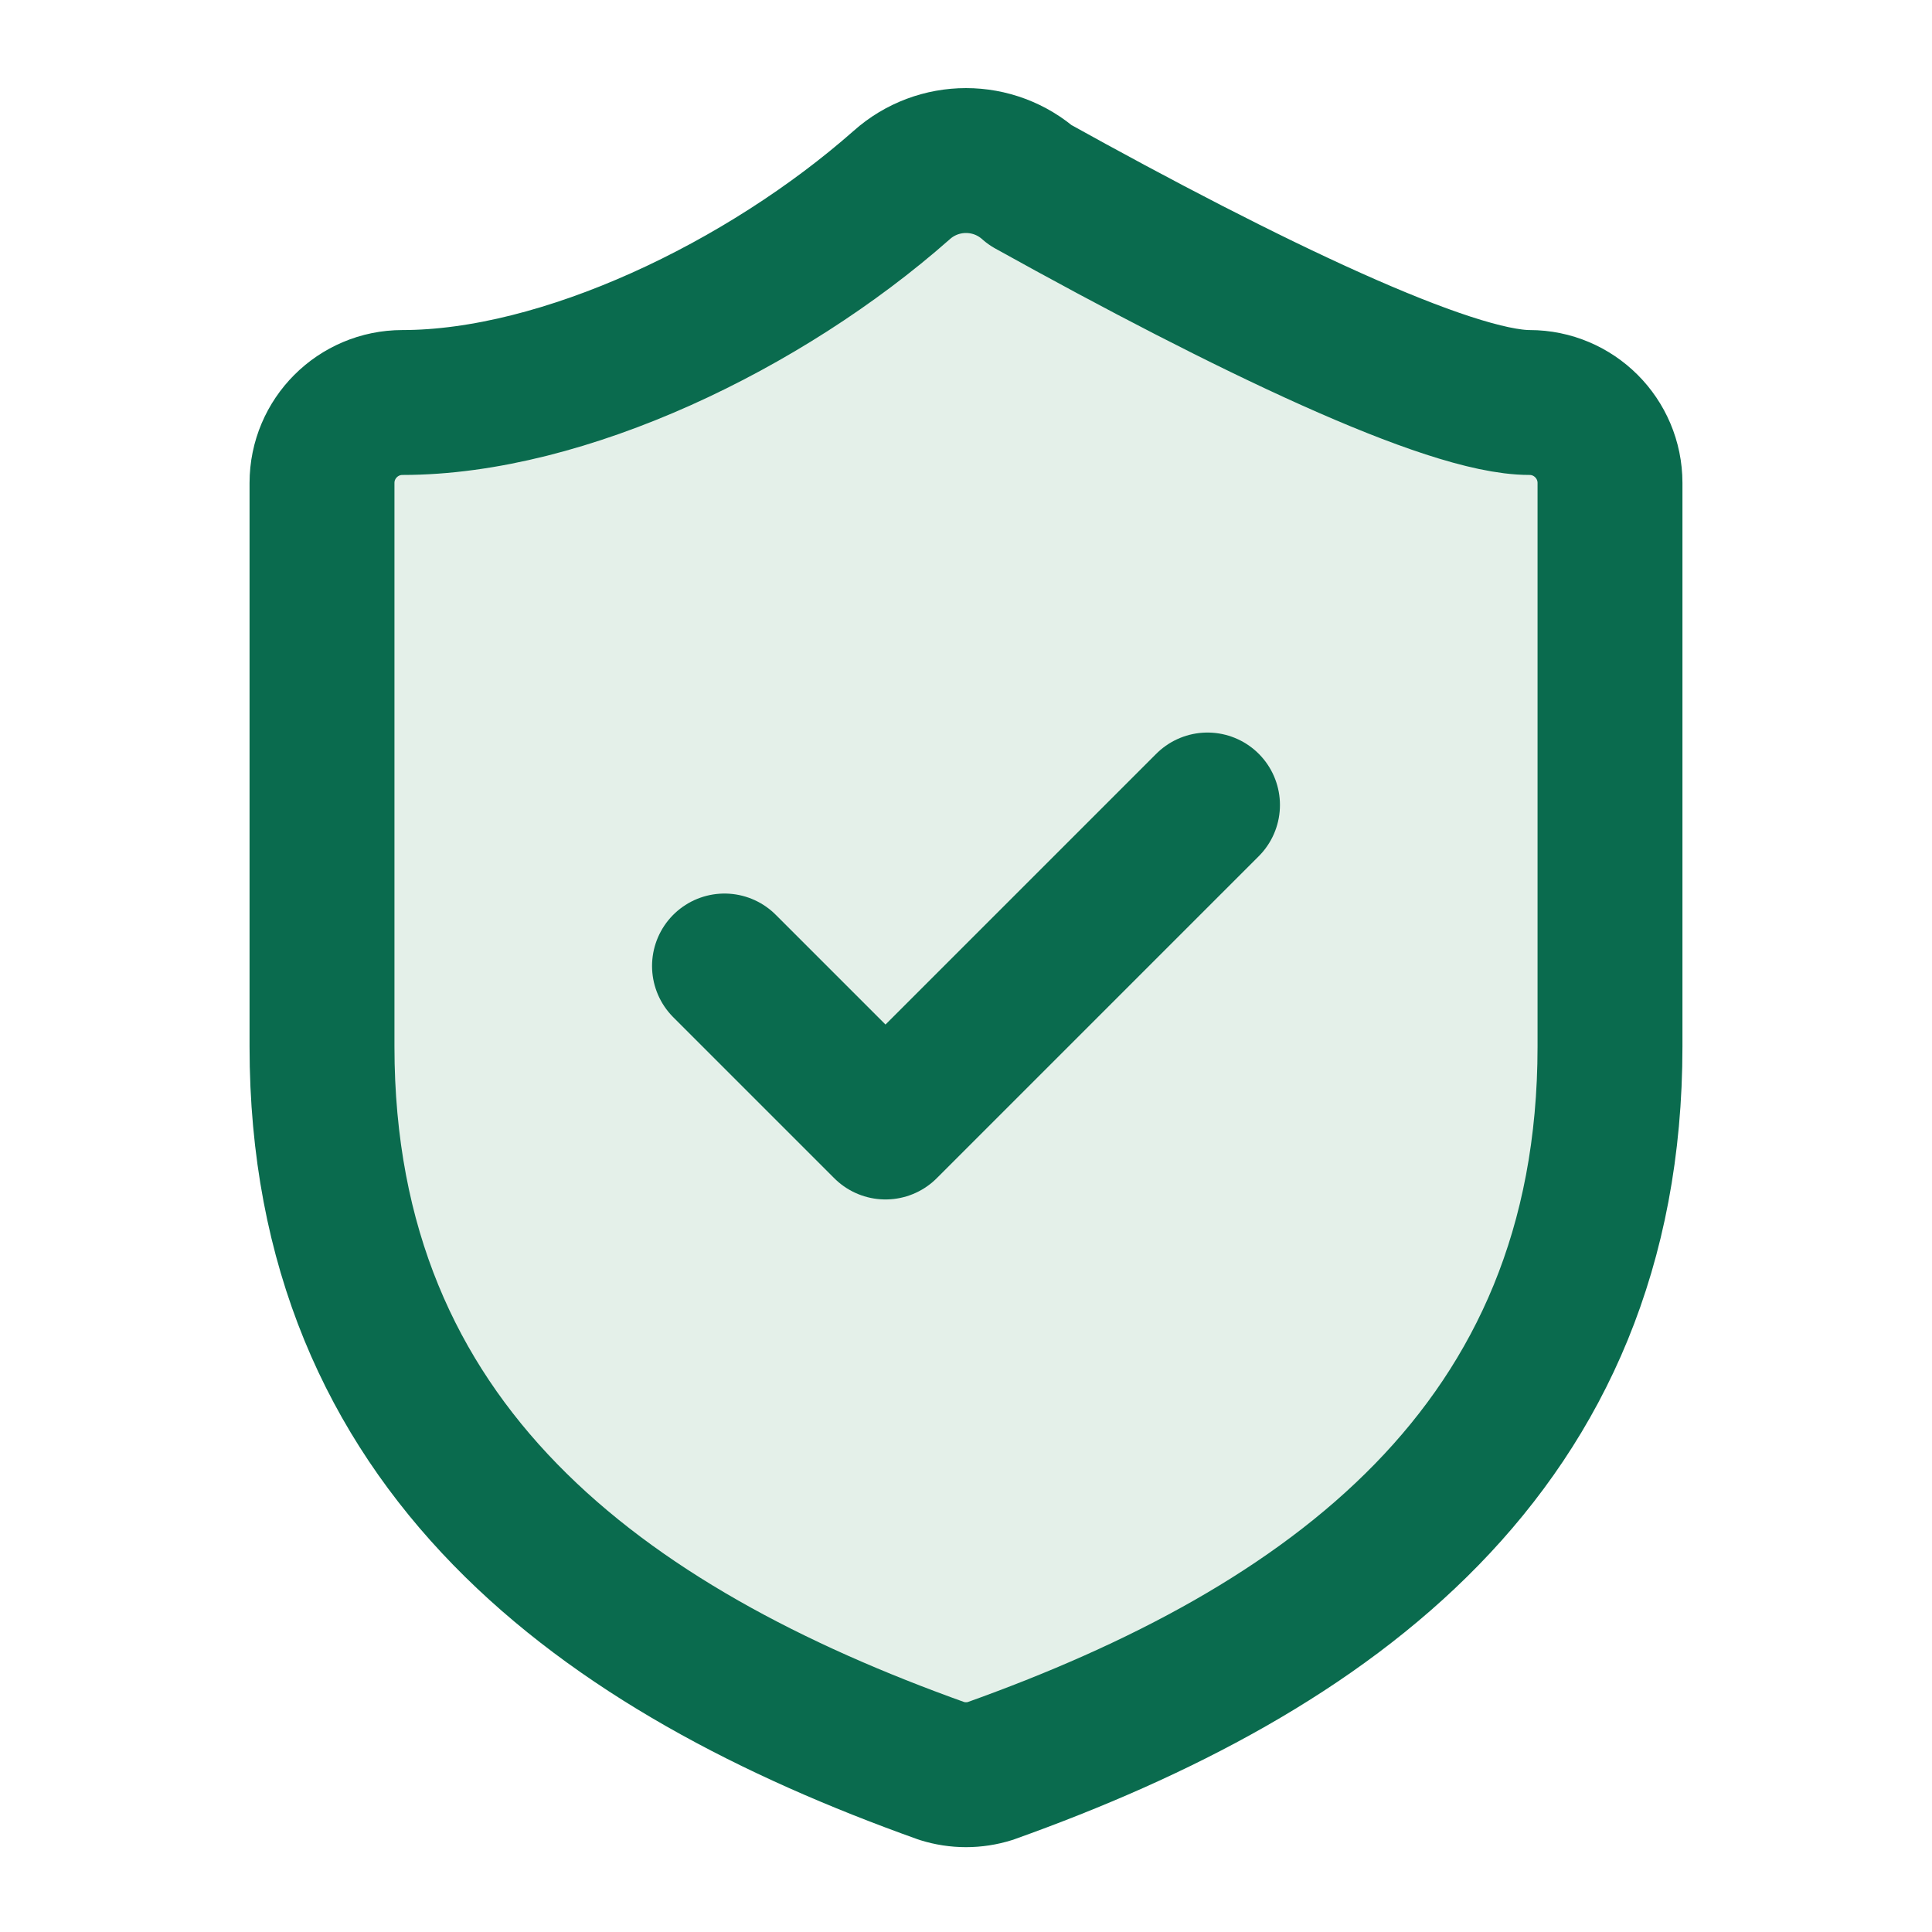
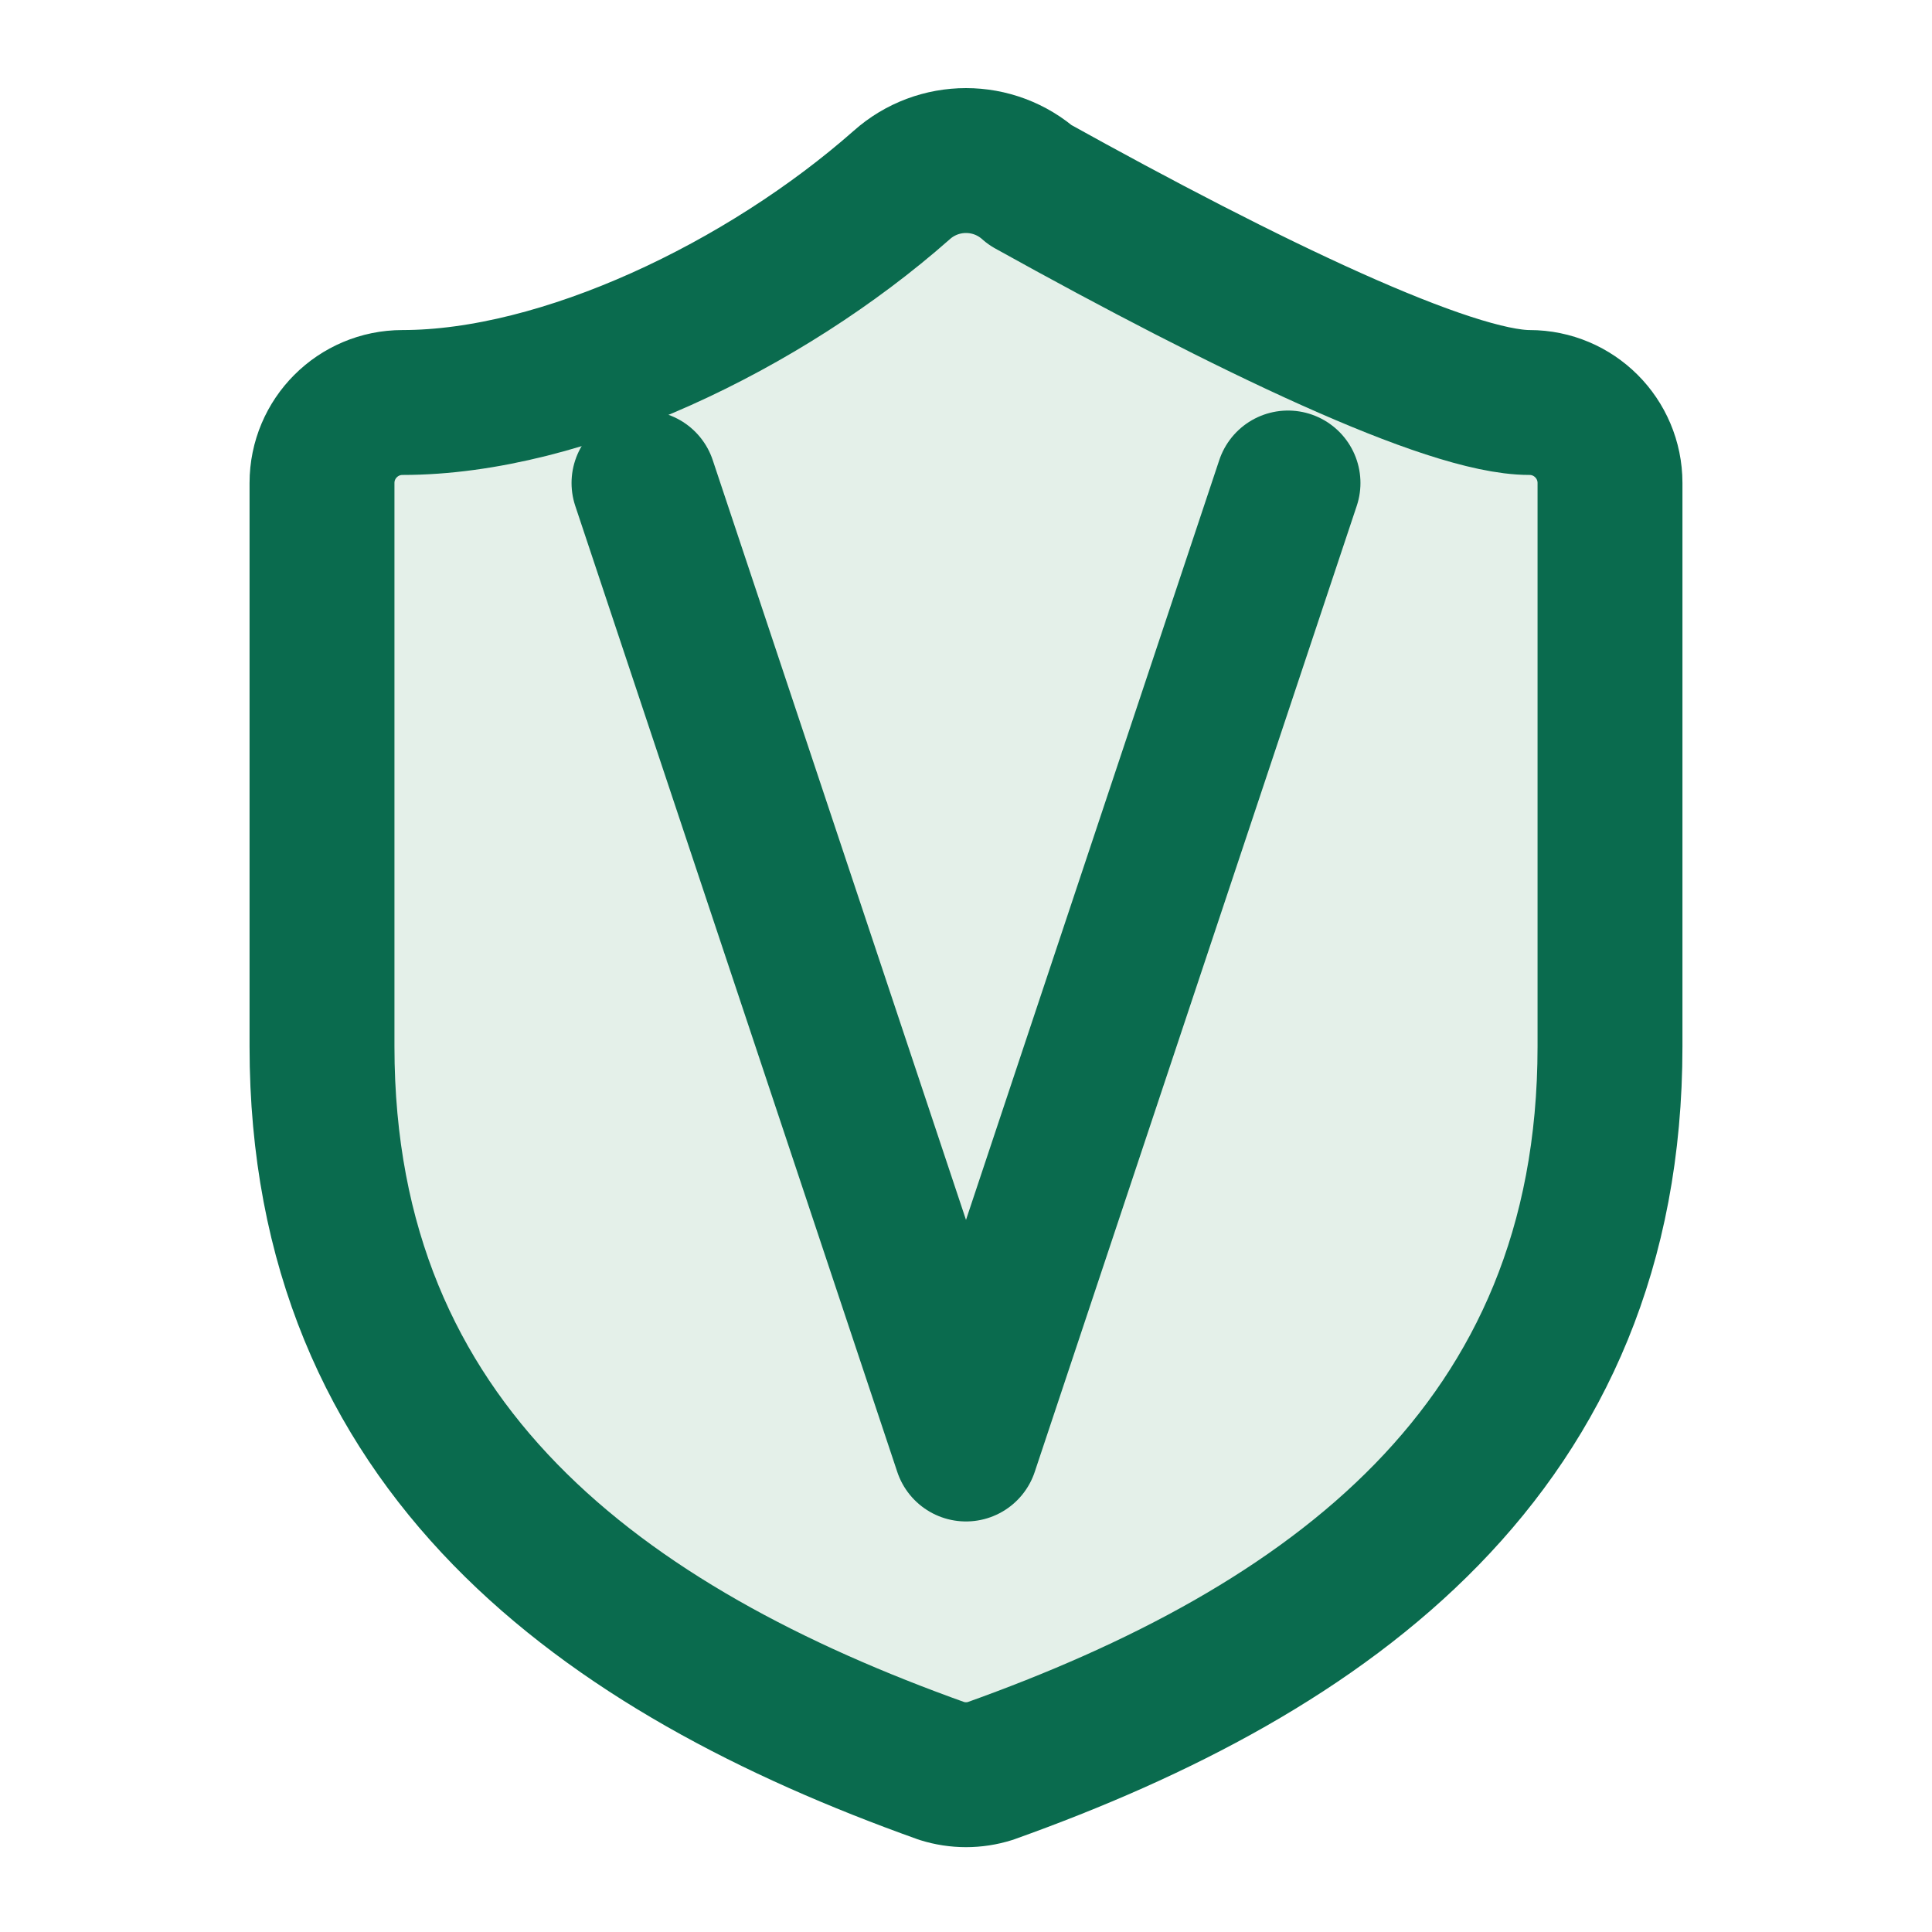
<svg xmlns="http://www.w3.org/2000/svg" viewBox="0 0 24 24" fill="none" stroke="#0a6b4e" stroke-width="1.8" stroke-linecap="round" stroke-linejoin="round">
  <path d="M20 13c0 5-3.5 7.5-7.7 9a1 1 0 0 1-.6 0C7.5 20.5 4 18 4 13V6a1 1 0 0 1 1-1c2 0 4.5-1.2 6.2-2.7a1.2 1.2 0 0 1 1.6 0C15.5 3.8 18 5 19 5a1 1 0 0 1 1 1z" fill="#e4f0e9" />
-   <path d="m9 12 2 2 4-4" />
+   <path d="M8 6 L12 18 L16 6" />
</svg>
